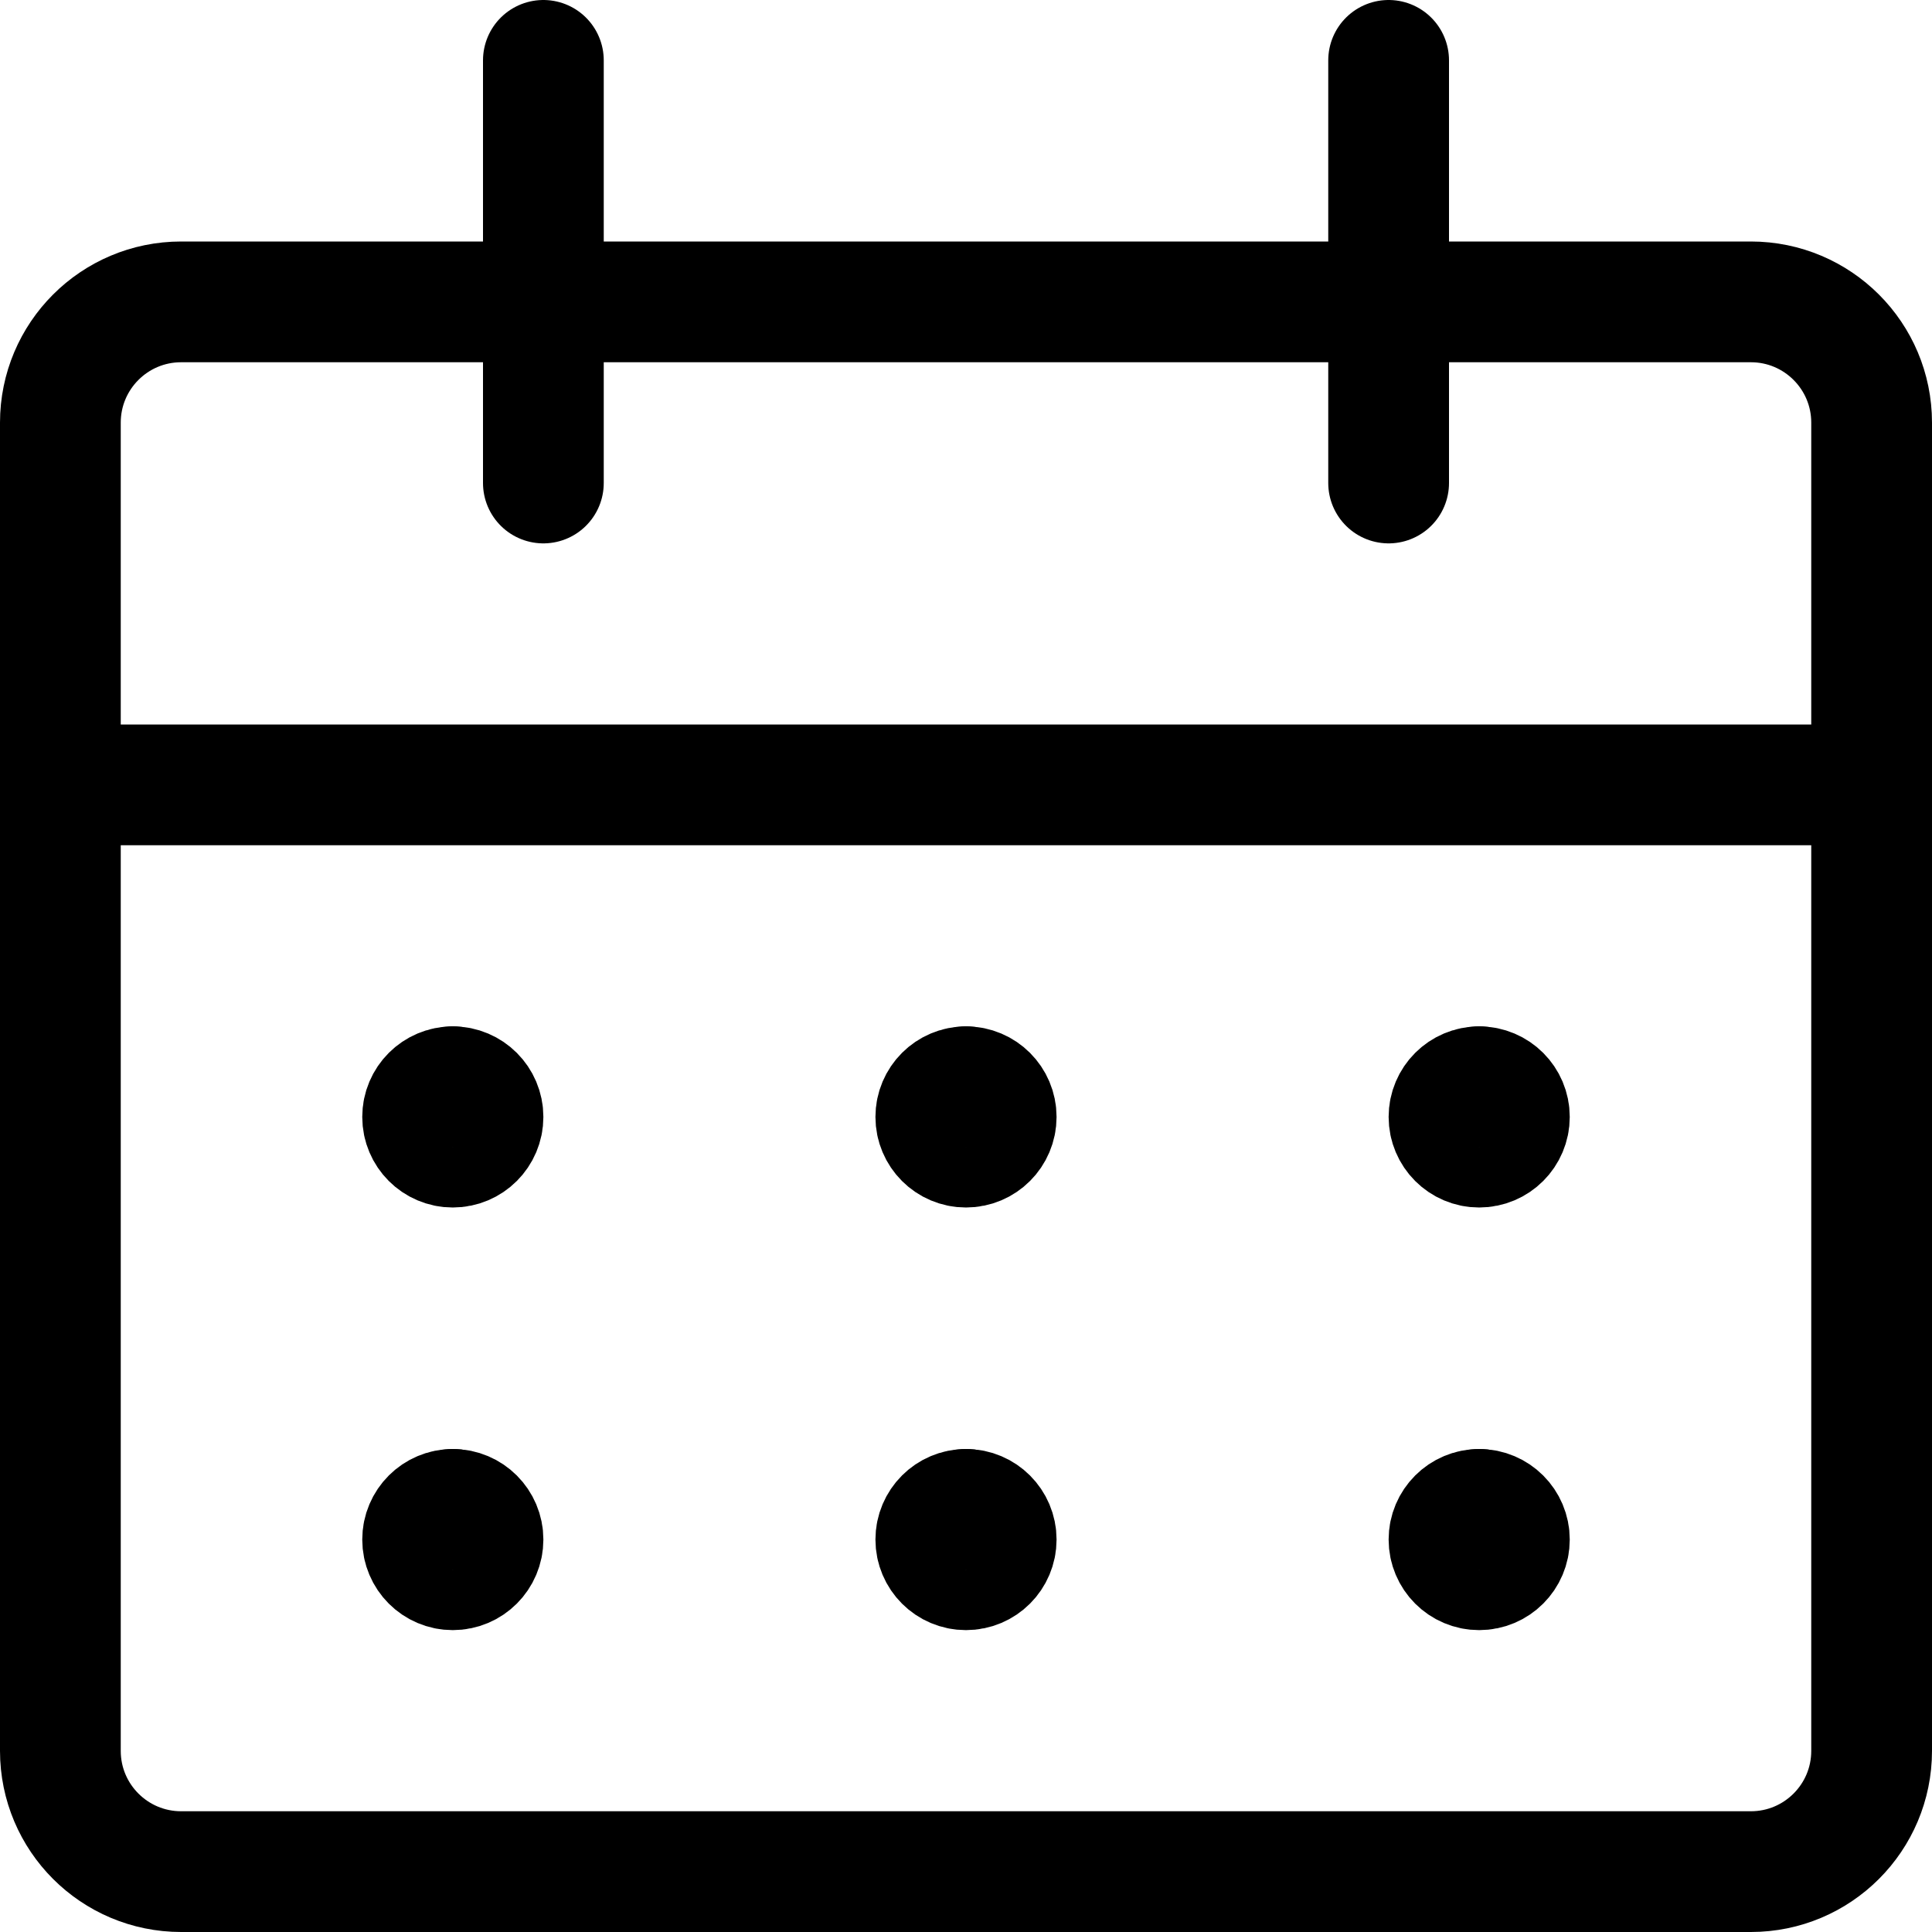
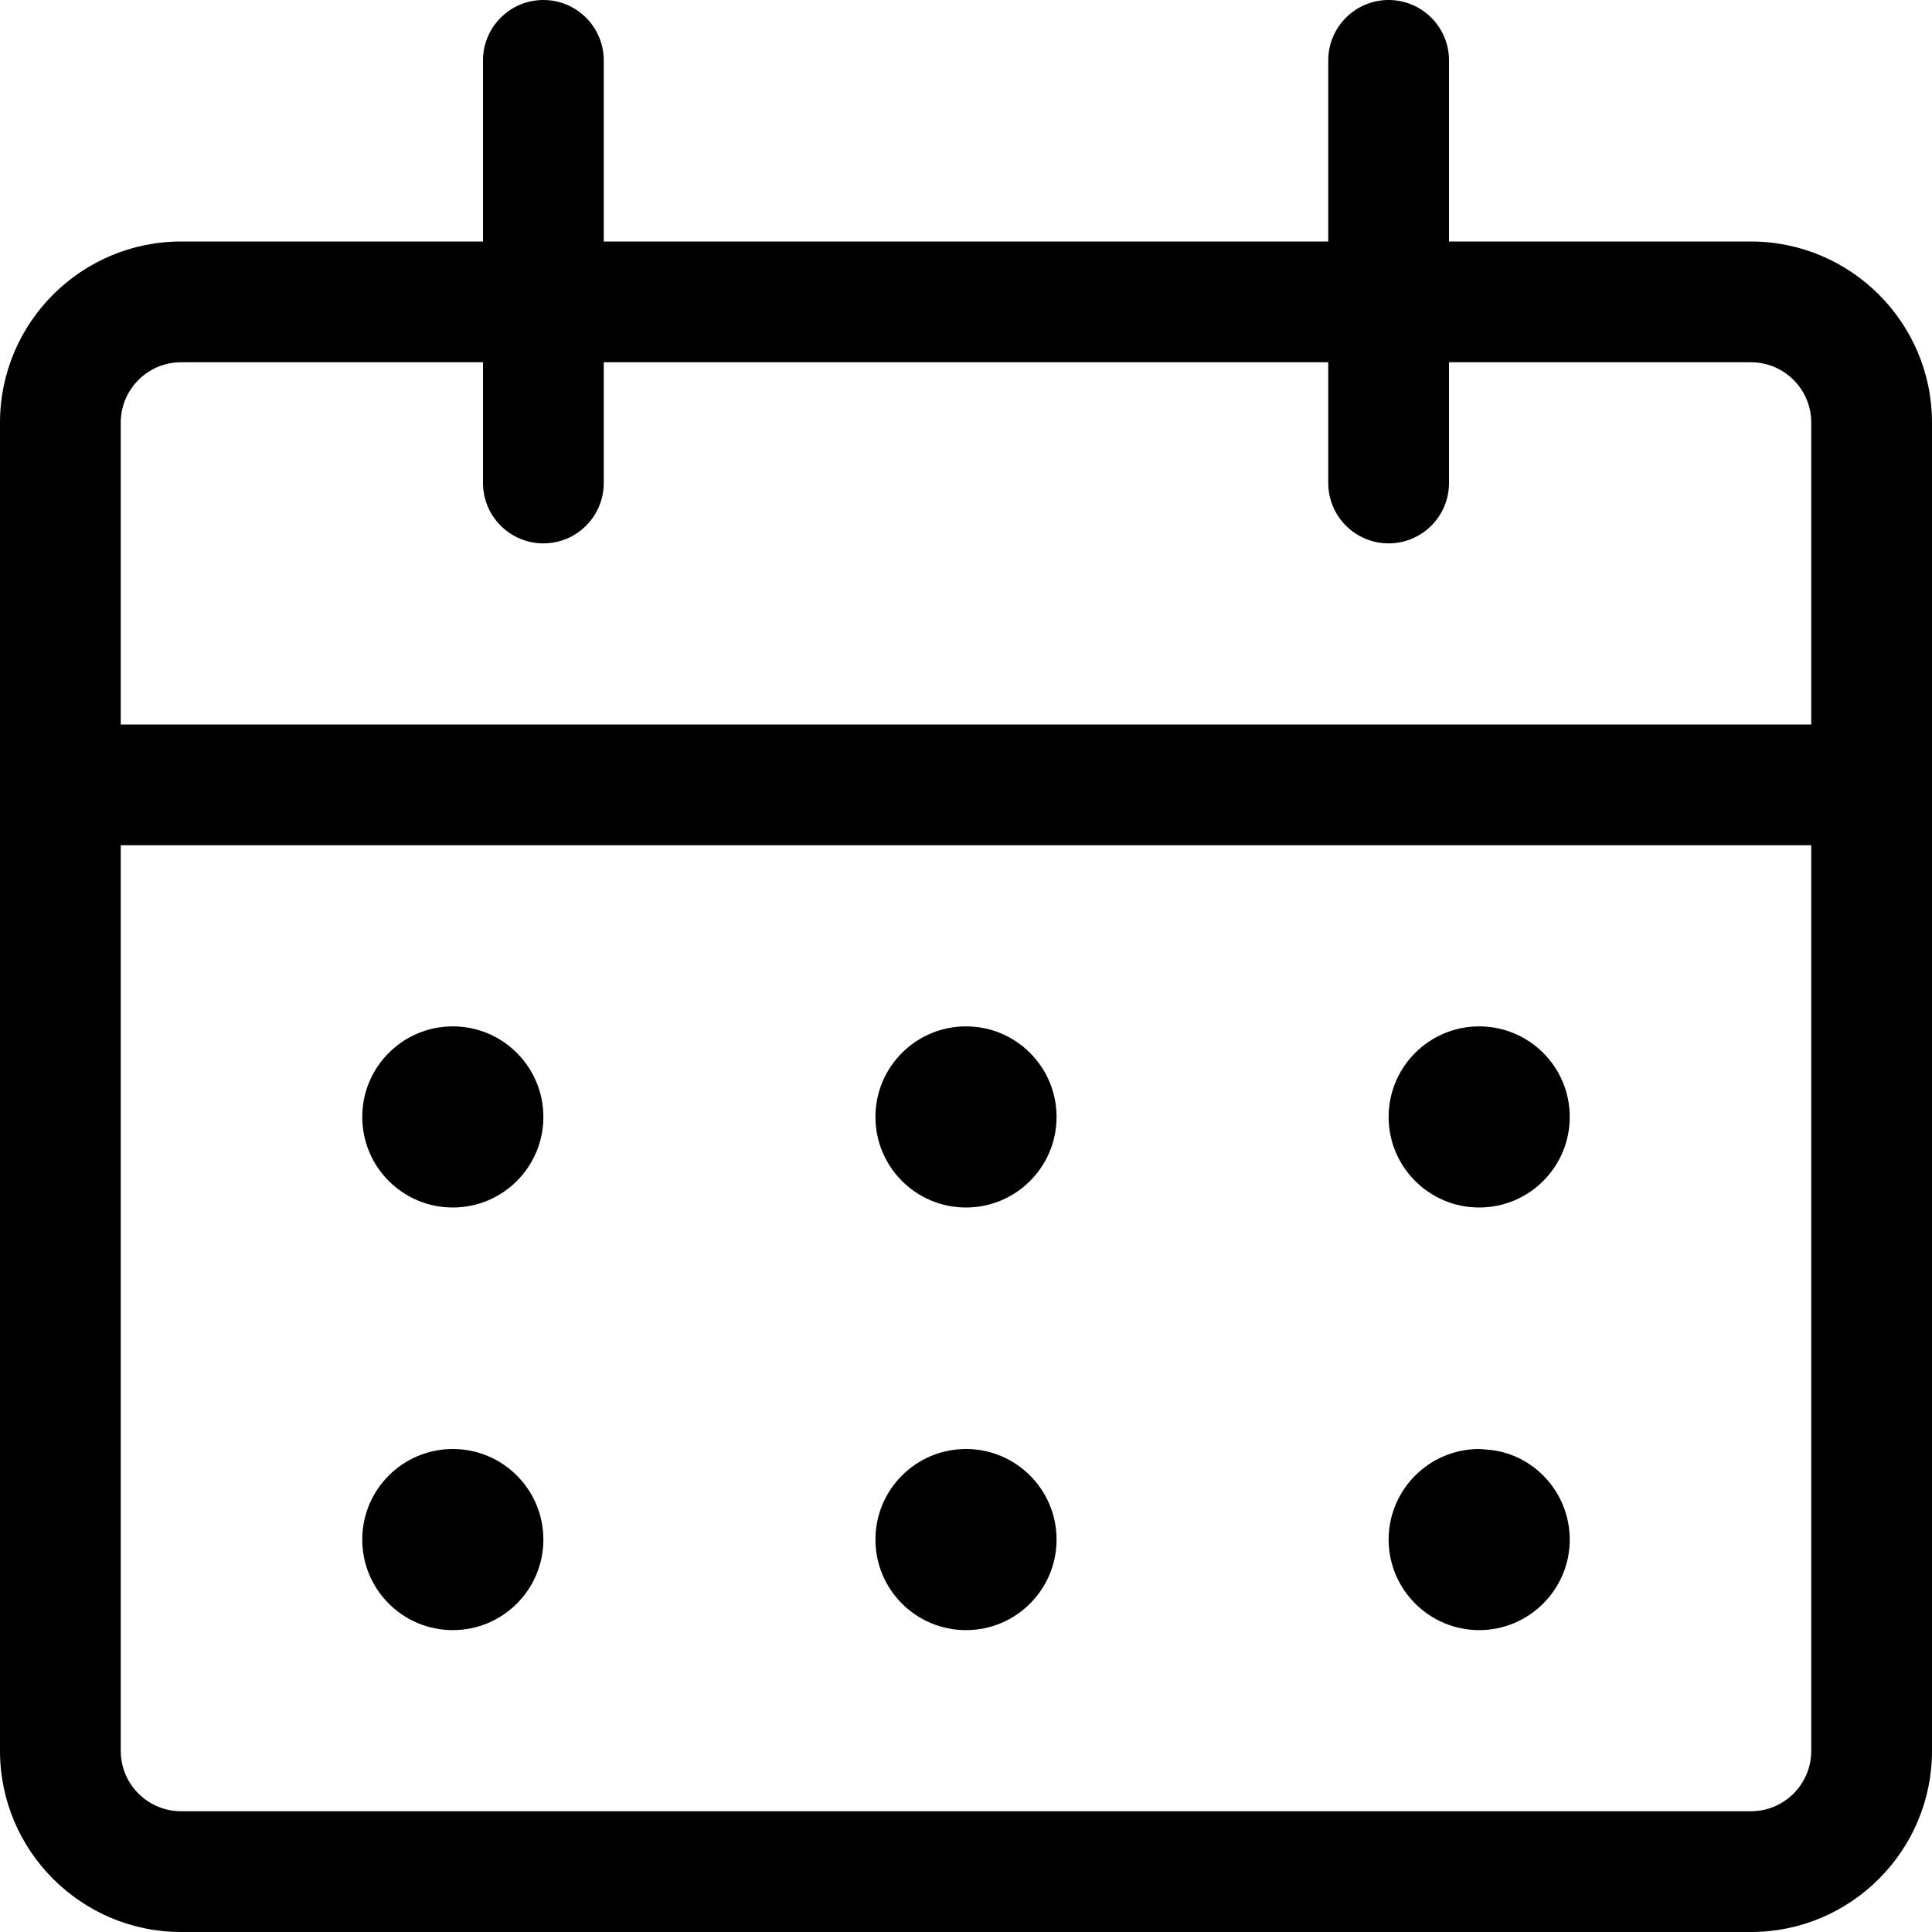
- <svg xmlns="http://www.w3.org/2000/svg" viewBox="0 0 24 24">
-   <defs>
-     <style>.a{fill:none;stroke:currentColor;stroke-linecap:round;stroke-linejoin:round;stroke-width:1.5px;}</style>
-   </defs>
-   <rect class="a" x="0.75" y="3.75" width="22.5" height="19.5" rx="1.5" ry="1.5" />
-   <line class="a" x1="0.75" y1="9.75" x2="23.25" y2="9.75" />
-   <line class="a" x1="6.75" y1="6" x2="6.75" y2="0.75" />
-   <line class="a" x1="17.25" y1="6" x2="17.25" y2="0.75" />
-   <line class="a" x1="5.625" y1="13.5" x2="5.625" y2="13.5" />
-   <path class="a" d="M5.625,13.5A.375.375,0,1,0,6,13.875a.375.375,0,0,0-.375-.375" />
-   <line class="a" x1="5.625" y1="18.75" x2="5.625" y2="18.75" />
-   <path class="a" d="M5.625,18.75A.375.375,0,1,0,6,19.125a.375.375,0,0,0-.375-.375" />
-   <line class="a" x1="12" y1="13.5" x2="12" y2="13.5" />
-   <path class="a" d="M12,13.5a.375.375,0,1,0,.375.375A.375.375,0,0,0,12,13.5" />
-   <line class="a" x1="12" y1="18.75" x2="12" y2="18.75" />
-   <path class="a" d="M12,18.75a.375.375,0,1,0,.375.375A.375.375,0,0,0,12,18.75" />
-   <line class="a" x1="18.375" y1="13.5" x2="18.375" y2="13.5" />
-   <path class="a" d="M18.375,13.5a.375.375,0,1,0,.375.375.375.375,0,0,0-.375-.375" />
-   <line class="a" x1="18.375" y1="18.75" x2="18.375" y2="18.75" />
-   <path class="a" d="M18.375,18.75a.375.375,0,1,0,.375.375.375.375,0,0,0-.375-.375" />
+ <svg xmlns="http://www.w3.org/2000/svg" version="1.1" id="Layer_1" x="0px" y="0px" viewBox="0 0 24 24" style="enable-background:new 0 0 24 24;" xml:space="preserve">
+   <g>
+     <path d="M2.25,24C1.009,24,0,22.991,0,21.75V5.25C0,4.009,1.009,3,2.25,3H6V0.75C6,0.336,6.336,0,6.75,0S7.5,0.336,7.5,0.75V3h9   V0.75C16.5,0.336,16.836,0,17.25,0S18,0.336,18,0.75V3h3.75C22.991,3,24,4.009,24,5.25v16.5c0,1.241-1.009,2.25-2.25,2.25H2.25z    M1.5,21.75c0,0.414,0.336,0.75,0.75,0.75h19.5c0.414,0,0.75-0.336,0.75-0.75V10.5h-21V21.75z M22.5,9V5.25   c0-0.414-0.336-0.75-0.75-0.75H18V6c0,0.414-0.336,0.75-0.75,0.75S16.5,6.414,16.5,6V4.5h-9V6c0,0.414-0.336,0.75-0.75,0.75   S6,6.414,6,6V4.5H2.25C1.836,4.5,1.5,4.836,1.5,5.25V9H22.5z" />
+     <circle cx="5.625" cy="13.875" r="1.125" />
+     <circle cx="5.625" cy="19.125" r="1.125" />
+     <circle cx="12" cy="13.875" r="1.125" />
+     <circle cx="12" cy="19.125" r="1.125" />
+     <circle cx="18.375" cy="13.875" r="1.125" />
+     <path d="M18.375,20.25c-0.62,0-1.125-0.505-1.125-1.125S17.755,18,18.375,18c0.014,0,0.03,0.001,0.046,0.003   c0.01,0.001,0.019,0.002,0.027,0.003c0.583,0.029,1.052,0.521,1.052,1.12C19.5,19.745,18.995,20.25,18.375,20.25z" />
+   </g>
</svg>
